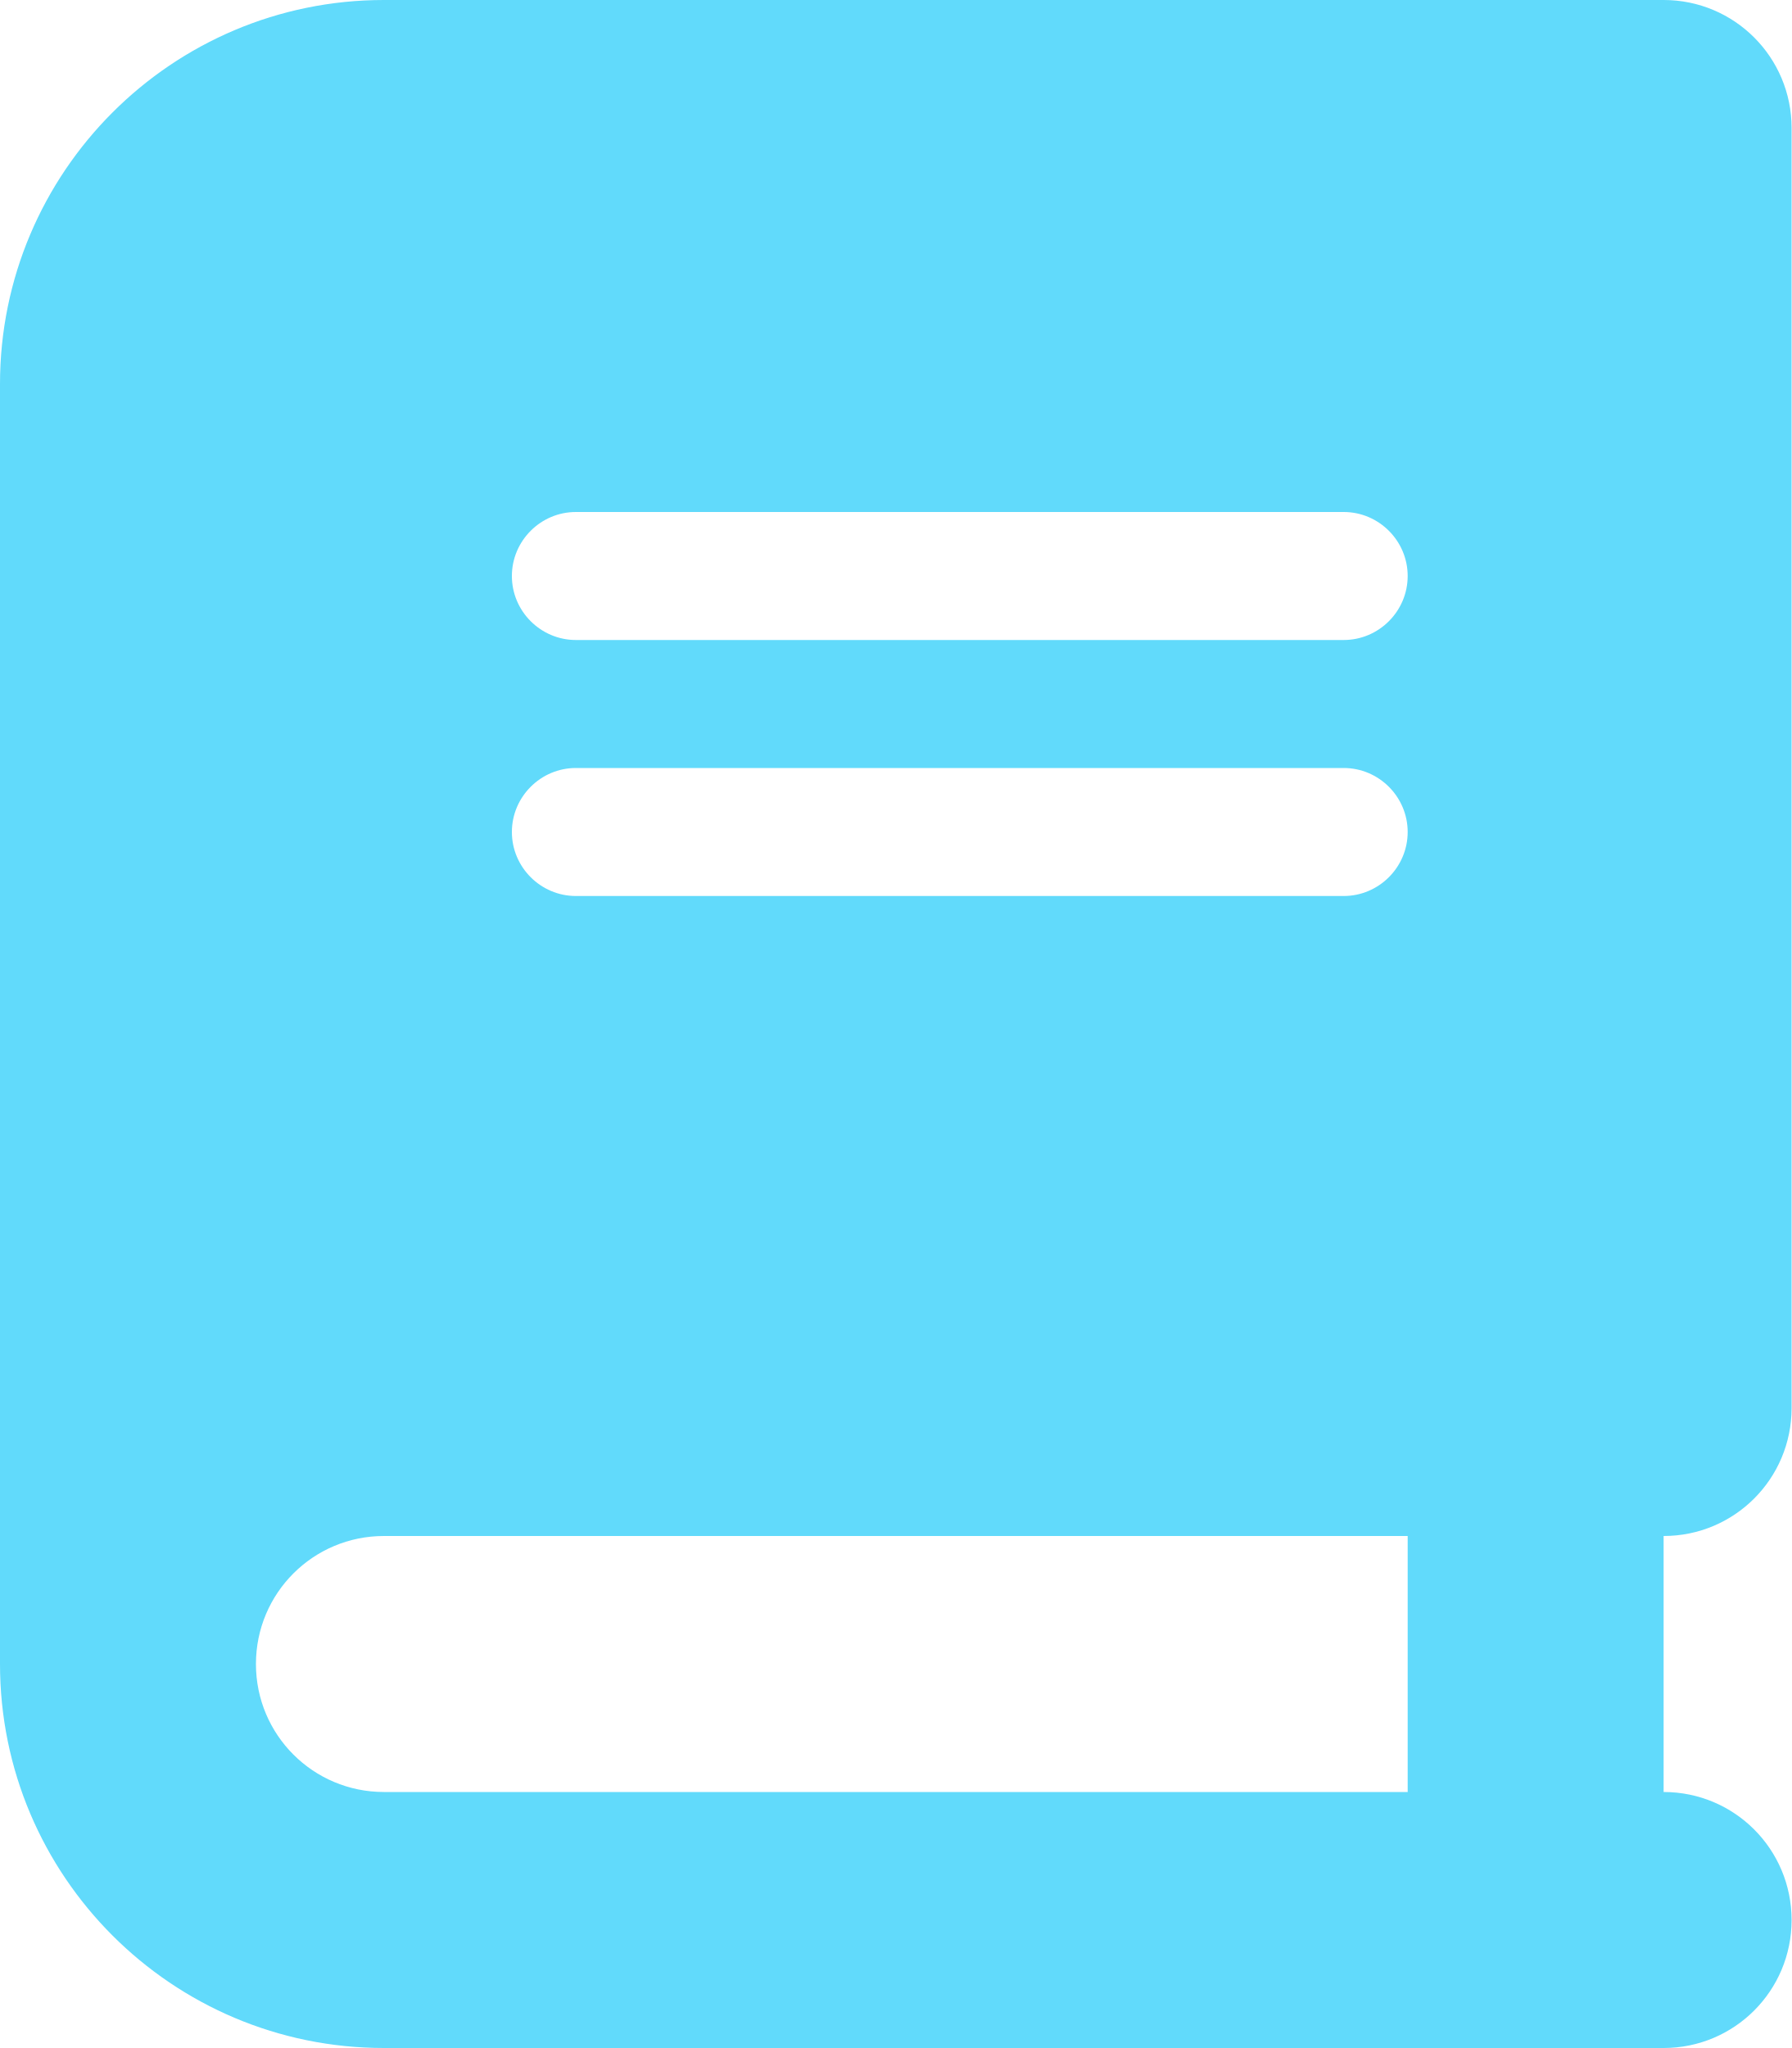
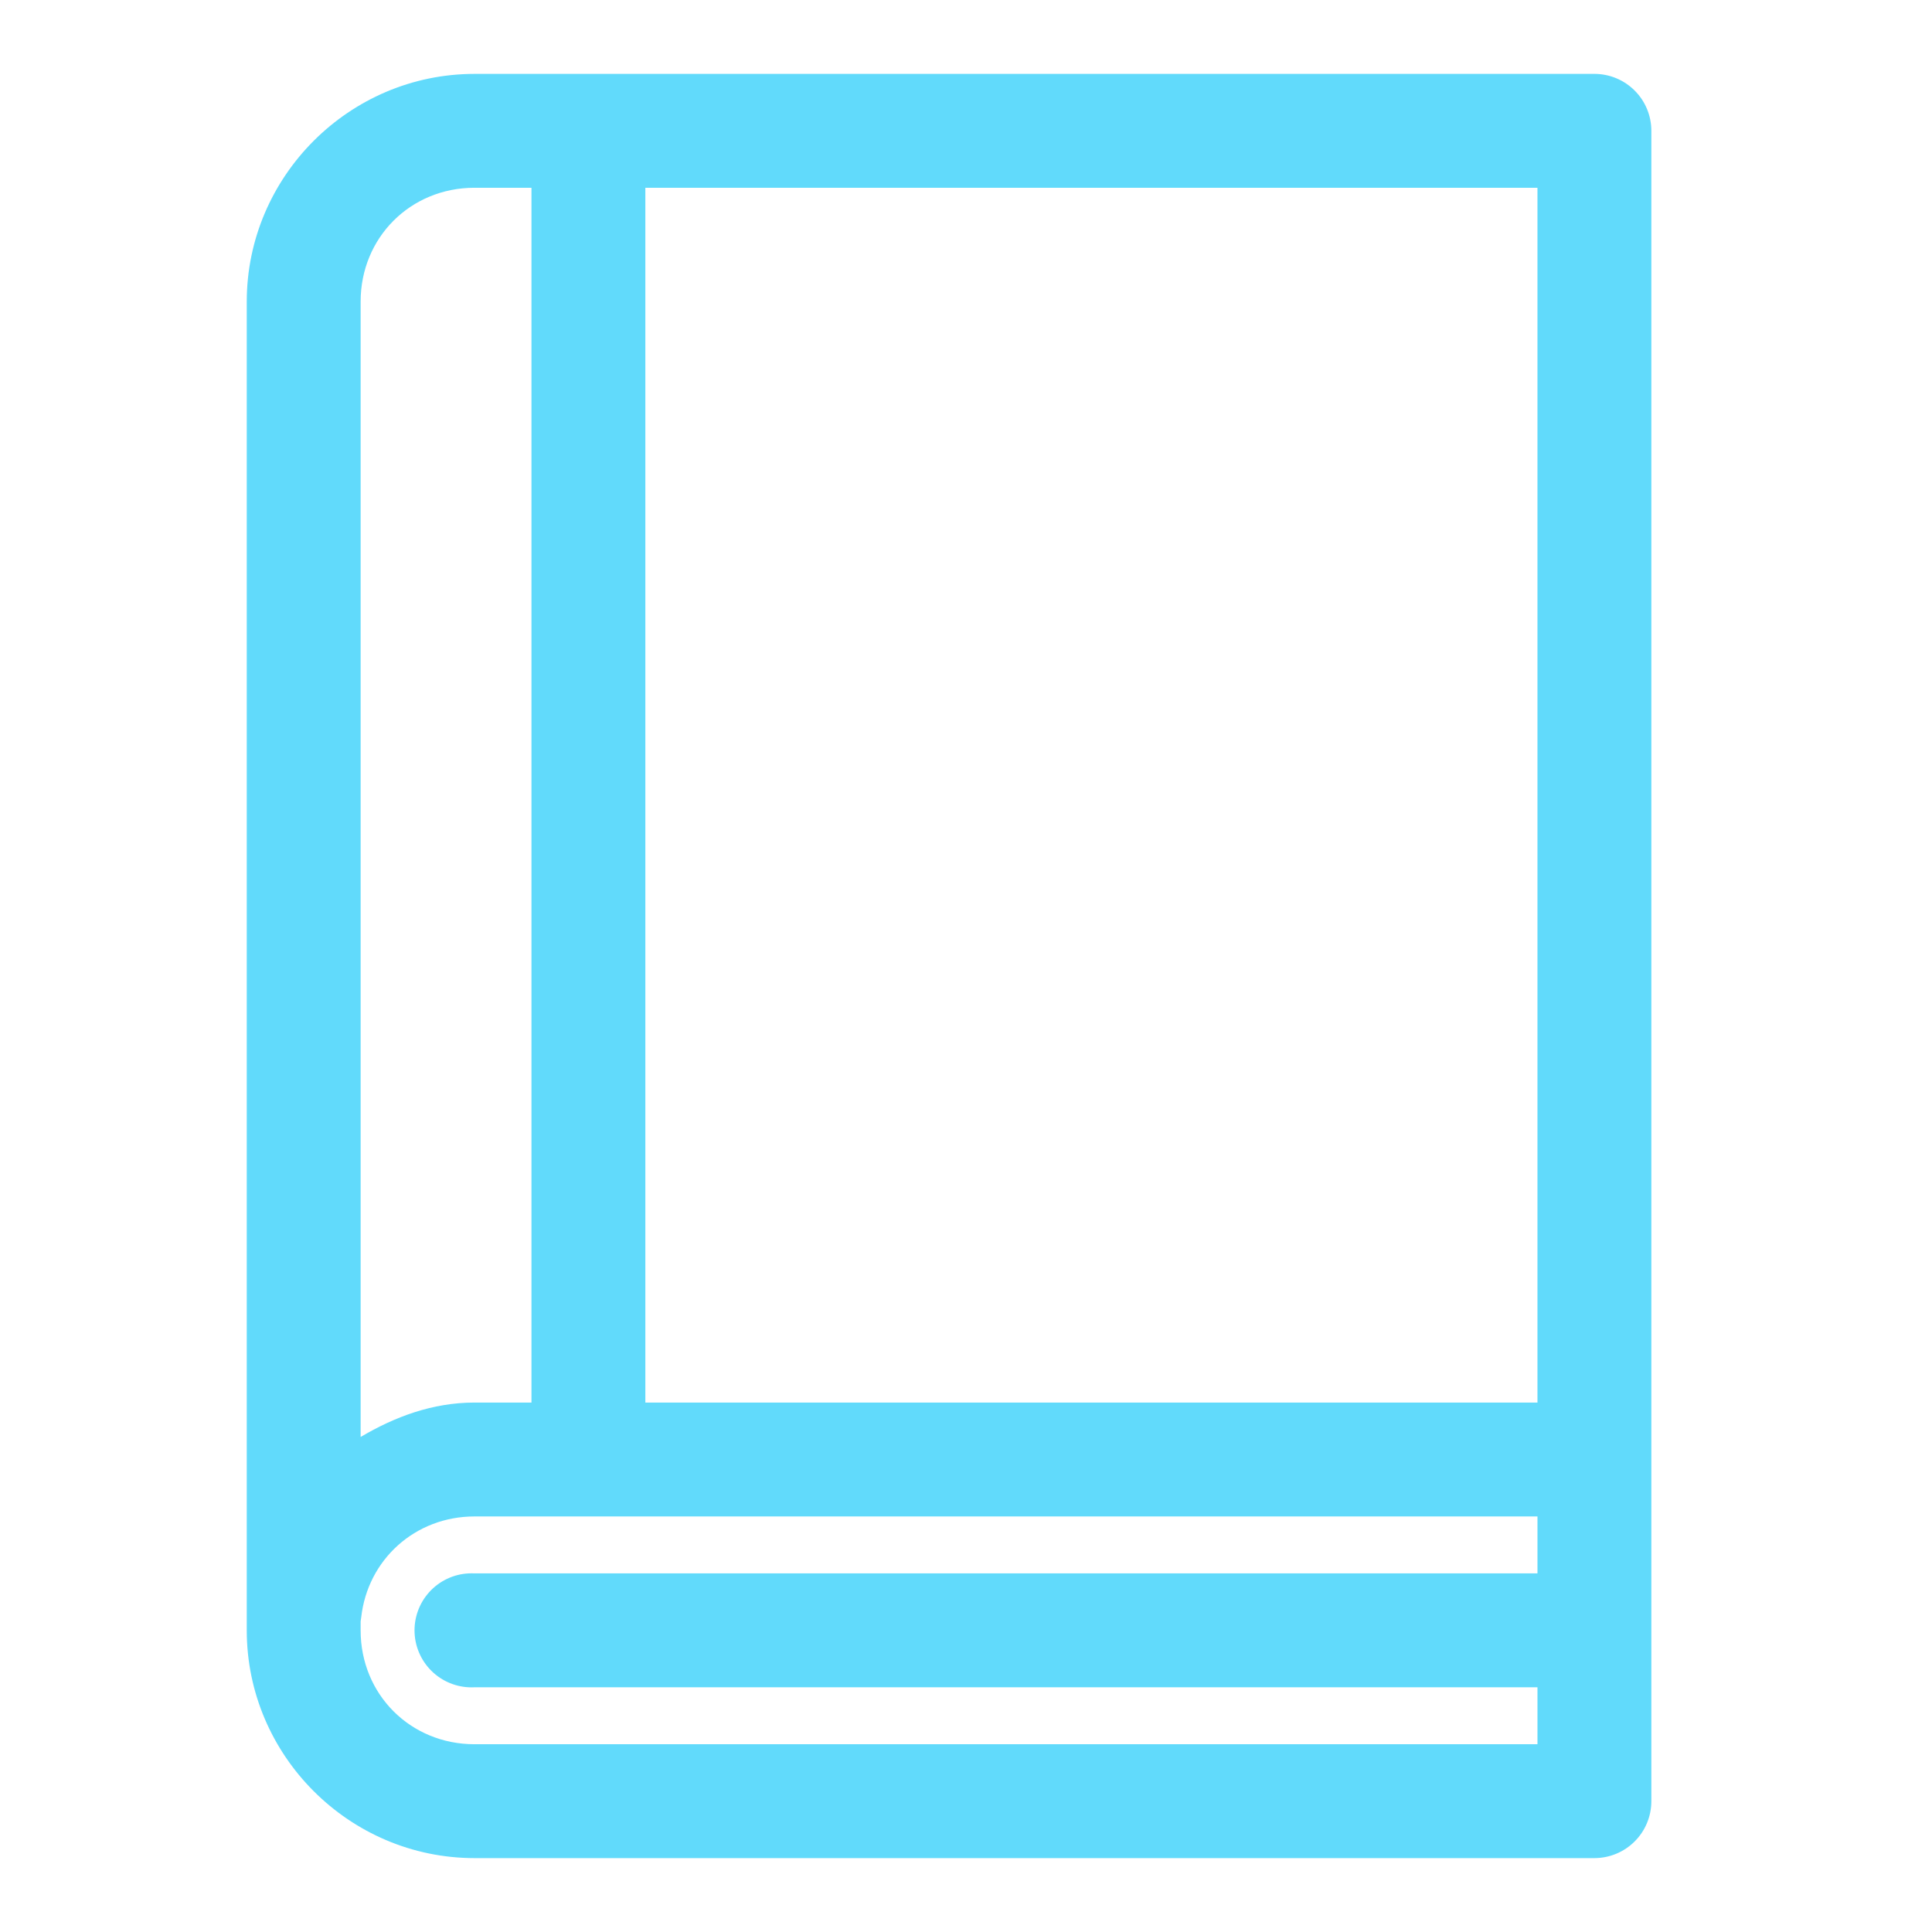
- <svg xmlns="http://www.w3.org/2000/svg" viewBox="0 0 448 512">
-   <path fill="#61dafb" d="M96 0C43 0 0 43 0 96V416c0 53 43 96 96 96H384h32c17.7 0 32-14.3 32-32s-14.3-32-32-32V384c17.7 0 32-14.3 32-32V32c0-17.7-14.3-32-32-32H384 96zm0 384H352v64H96c-17.7 0-32-14.3-32-32s14.3-32 32-32zm32-240c0-8.8 7.2-16 16-16H336c8.8 0 16 7.2 16 16s-7.2 16-16 16H144c-8.8 0-16-7.2-16-16zm16 48H336c8.8 0 16 7.2 16 16s-7.2 16-16 16H144c-8.8 0-16-7.2-16-16s7.2-16 16-16z" />
+ <svg xmlns="http://www.w3.org/2000/svg" width="700pt" height="700pt" version="1.1" viewBox="70 30 570 500">
+   <g>
+     <path fill="#61dafb" d="m210 16.801c-36.938 0-67.199 30.262-67.199 67.199v392c0 36.938 30.262 67.199 67.199 67.199h330.4c4.457 0 8.73-1.77 11.879-4.922 3.152-3.148 4.922-7.422 4.922-11.879v-492.8c0-4.457-1.77-8.73-4.922-11.879-3.148-3.152-7.422-4.922-11.879-4.922zm0 33.598h16.801v358.4h-16.801c-12.41 0-23.586 4.227-33.602 10.148v-334.95c0-18.906 14.695-33.602 33.602-33.602zm50.398 0h263.2v358.4h-263.2zm-50.398 392h313.6v16.801h-313.6c-0.582-0.031-1.168-0.031-1.75 0-4.457 0.23-8.637 2.223-11.625 5.539-2.988 3.316-4.535 7.68-4.305 12.137 0.234 4.457 2.227 8.637 5.543 11.625 3.316 2.984 7.68 4.531 12.137 4.301h313.6v16.801h-313.6c-18.906 0-33.602-14.695-33.602-33.602v-2.625c0.074-0.406 0.133-0.816 0.176-1.227 1.871-16.906 15.816-29.75 33.426-29.75z" />
+   </g>
</svg>
